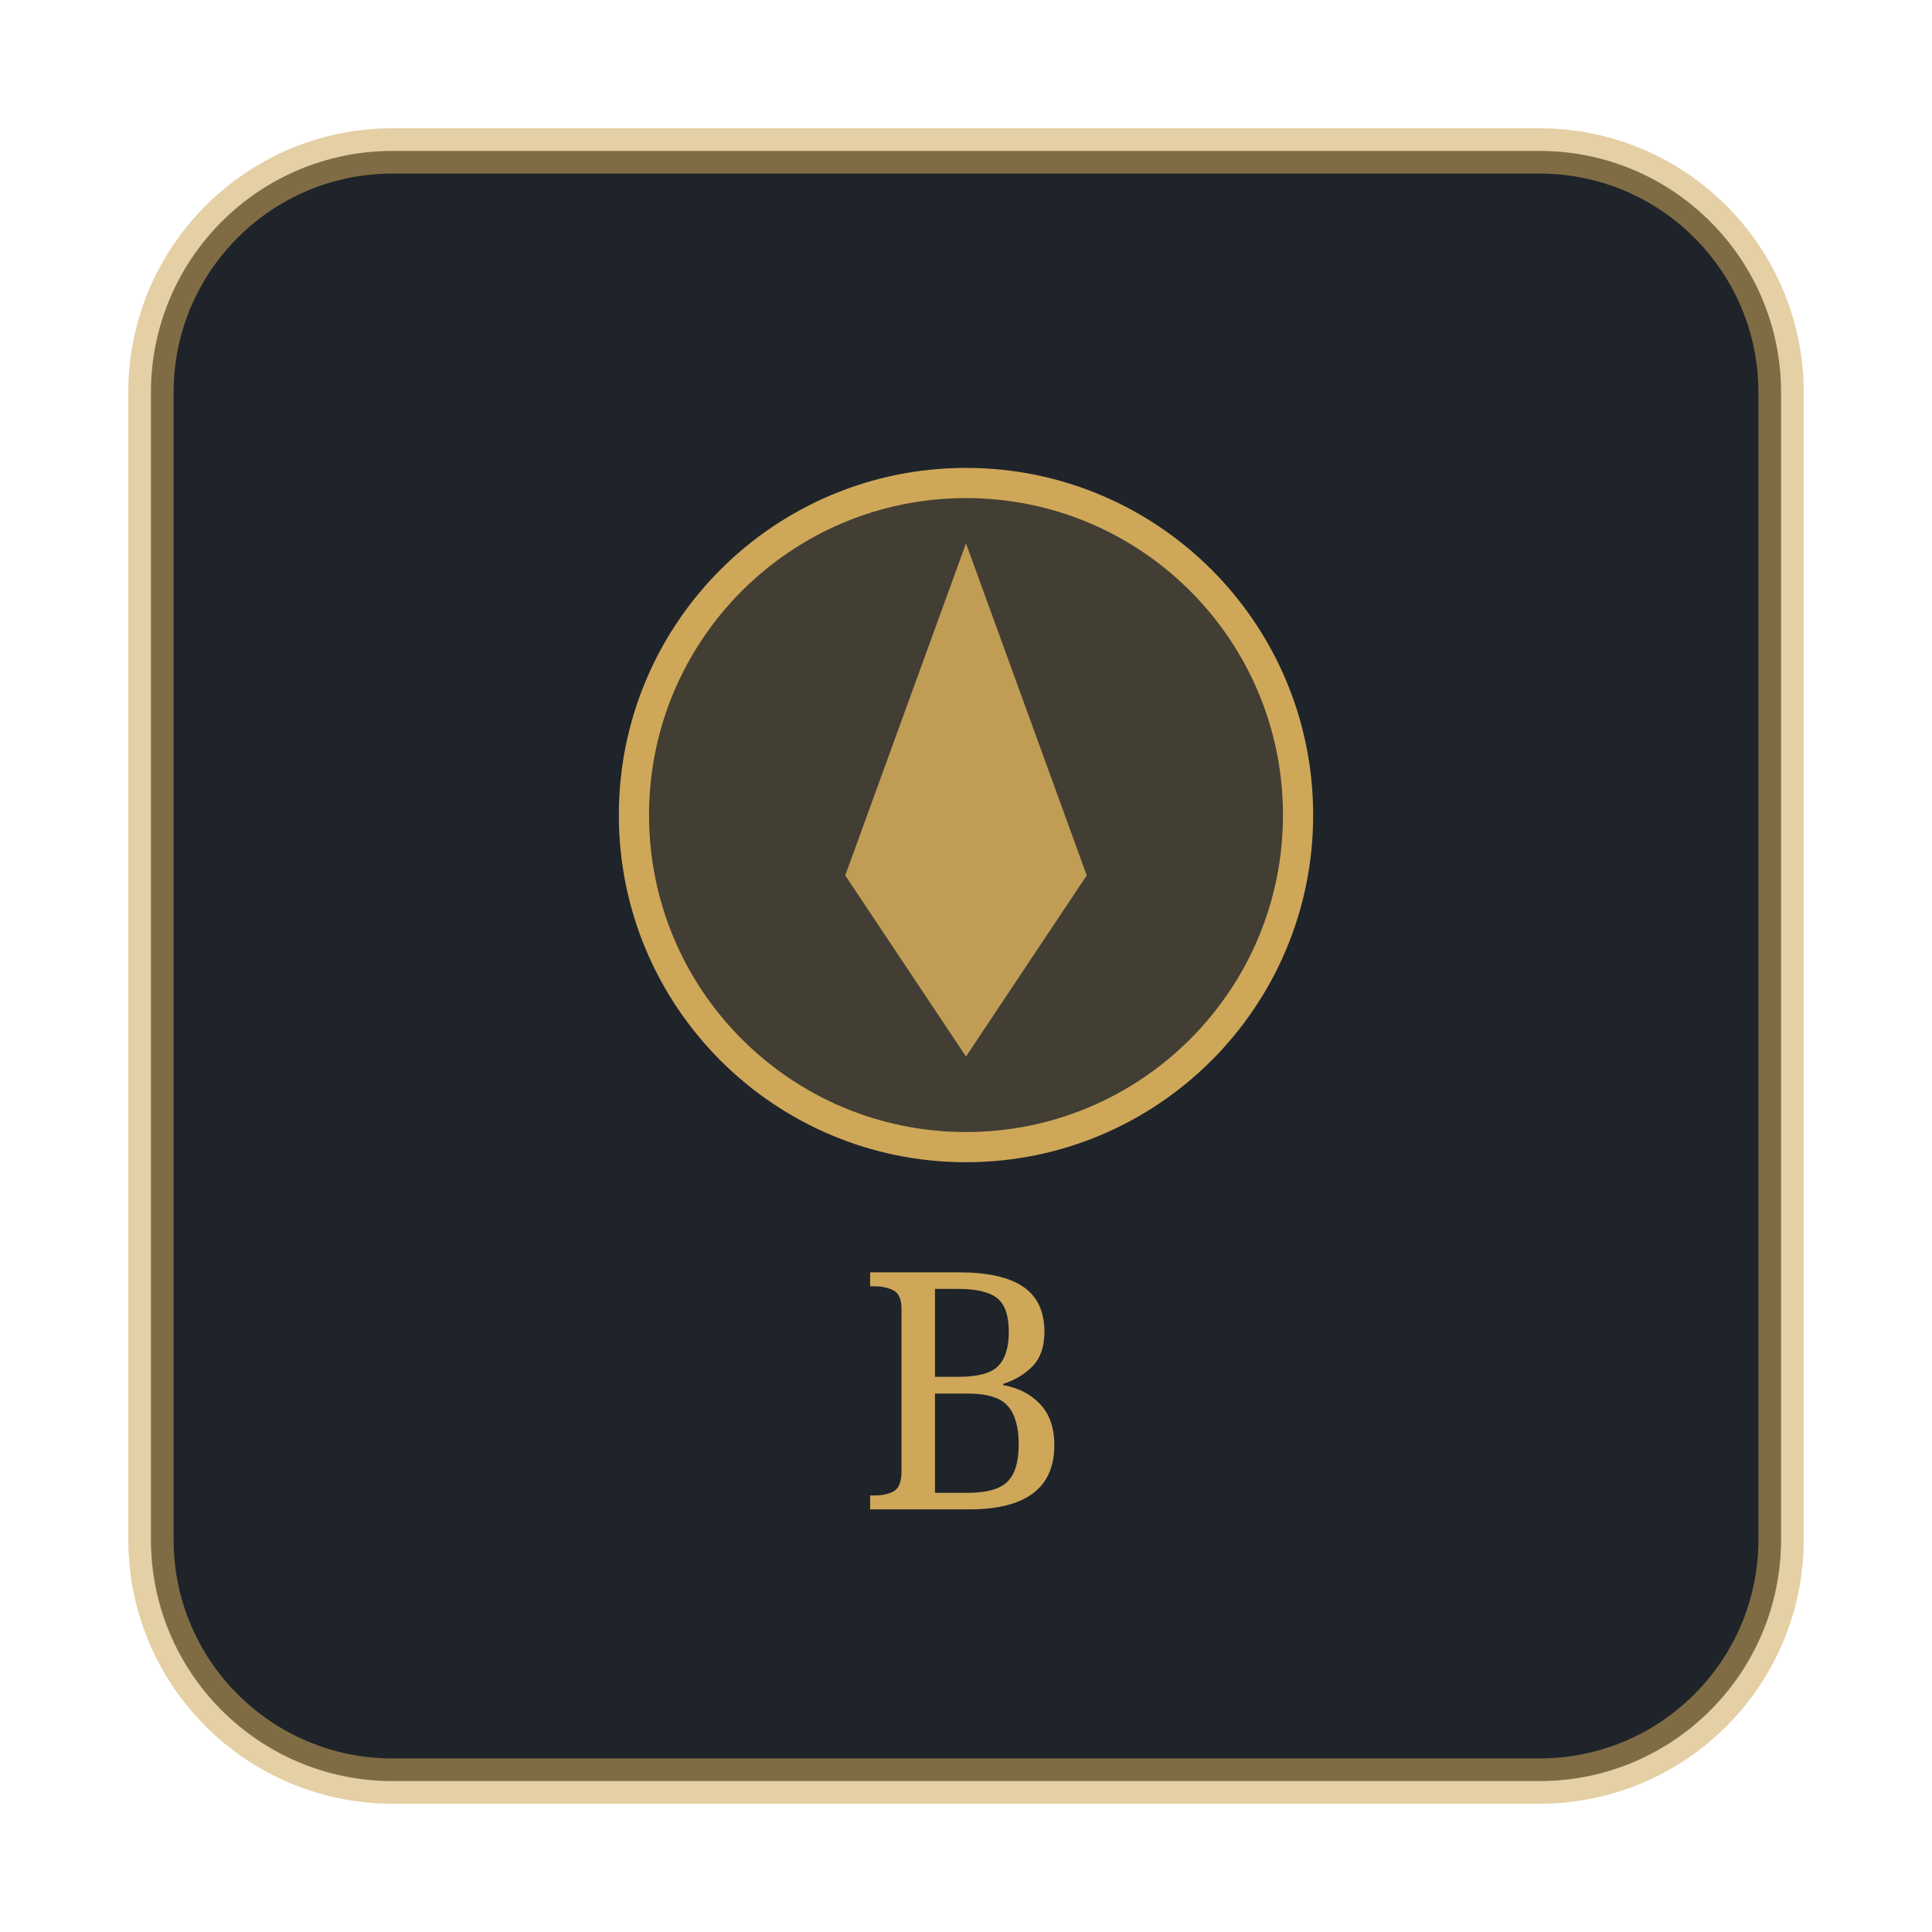
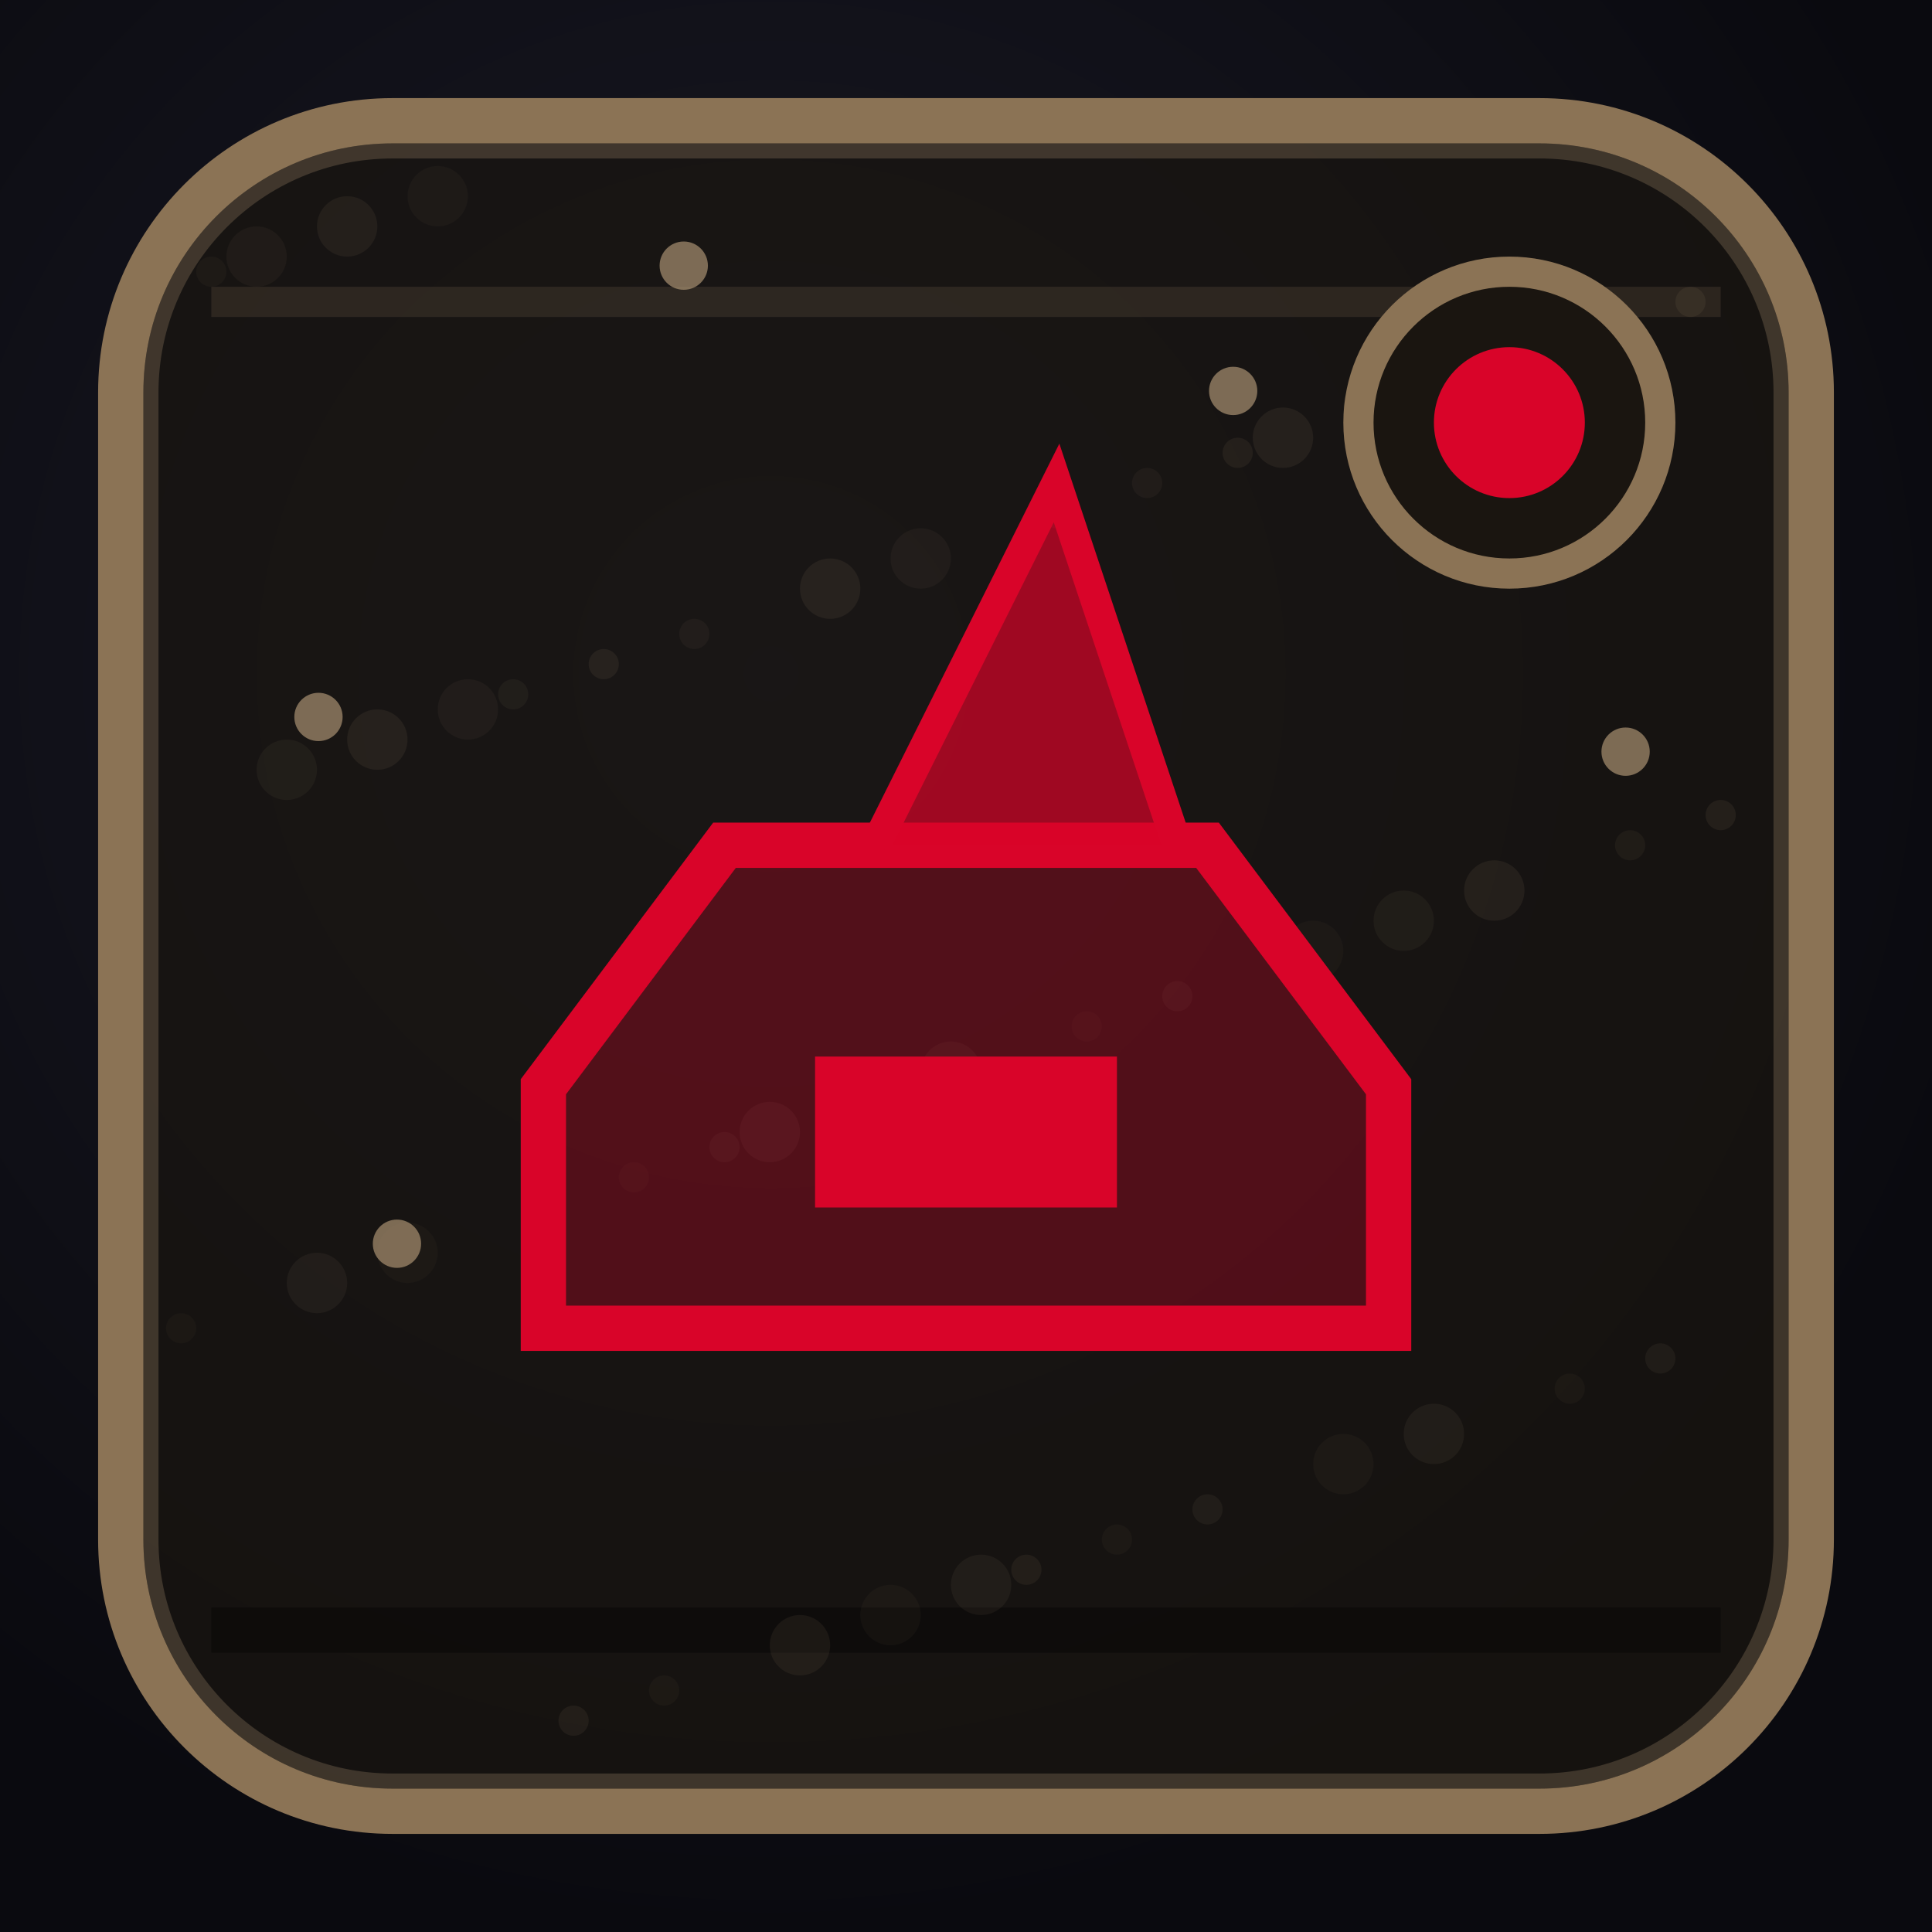
- <svg xmlns="http://www.w3.org/2000/svg" width="128" height="128" viewBox="0 0 128 128" fill="none">
-   <rect x="10" y="10" width="108" height="108" rx="16" fill="#0c1218" fill-opacity="0.92" stroke="#cfa759" stroke-opacity="0.55" stroke-width="3" />
-   <circle cx="64" cy="54" r="22" fill="#cfa759" fill-opacity="0.2" stroke="#cfa759" stroke-width="2" />
-   <path d="M64 36 L72 58 L64 70 L56 58 Z" fill="#cfa759" fill-opacity="0.9" />
-   <text x="64" y="100" text-anchor="middle" font-family="Georgia, serif" font-size="22" fill="#cfa759">B</text>
+ <svg xmlns="http://www.w3.org/2000/svg" viewBox="0 0 128 128" width="128" height="128">
+   <defs>
+     <radialGradient id="g" cx="40%" cy="35%" r="65%">
+       <stop offset="0%" stop-color="#1a1a26" />
+       <stop offset="100%" stop-color="#0a0a0f" />
+     </radialGradient>
+   </defs>
+   <rect width="128" height="128" fill="url(#g)" />
+   <rect x="8" y="8" width="112" height="112" rx="18" fill="#1a1510" fill-opacity="0.72" stroke="#8b7355" stroke-width="3" />
+   <path d="M14 20 H114" stroke="#a89070" stroke-opacity="0.15" stroke-width="2" />
+   <path d="M14 108 H114" stroke="#000" stroke-opacity="0.35" stroke-width="3" />
+   <circle cx="14" cy="18" r="1" fill="#a89070" opacity="0.05" />
+   <circle cx="31" cy="47" r="2" fill="#a89070" opacity="0.06" />
+   <circle cx="48" cy="76" r="1" fill="#a89070" opacity="0.07" />
+   <circle cx="65" cy="105" r="2" fill="#a89070" opacity="0.08" />
+   <circle cx="82" cy="30" r="1" fill="#a89070" opacity="0.09" />
+   <circle cx="99" cy="59" r="2" fill="#a89070" opacity="0.10" />
+   <circle cx="12" cy="88" r="1" fill="#a89070" opacity="0.04" />
+   <circle cx="29" cy="13" r="2" fill="#a89070" opacity="0.05" />
+   <circle cx="46" cy="42" r="1" fill="#a89070" opacity="0.06" />
+   <circle cx="63" cy="71" r="2" fill="#a89070" opacity="0.07" />
+   <circle cx="80" cy="100" r="1" fill="#a89070" opacity="0.08" />
+   <circle cx="97" cy="25" r="2" fill="#a89070" opacity="0.09" />
+   <circle cx="114" cy="54" r="1" fill="#a89070" opacity="0.10" />
+   <circle cx="27" cy="83" r="2" fill="#a89070" opacity="0.04" />
+   <circle cx="44" cy="112" r="1" fill="#a89070" opacity="0.05" />
+   <circle cx="61" cy="37" r="2" fill="#a89070" opacity="0.06" />
+   <circle cx="78" cy="66" r="1" fill="#a89070" opacity="0.07" />
+   <circle cx="95" cy="95" r="2" fill="#a89070" opacity="0.08" />
+   <circle cx="112" cy="20" r="1" fill="#a89070" opacity="0.09" />
+   <circle cx="25" cy="49" r="2" fill="#a89070" opacity="0.10" />
+   <circle cx="42" cy="78" r="1" fill="#a89070" opacity="0.04" />
+   <circle cx="59" cy="107" r="2" fill="#a89070" opacity="0.05" />
+   <circle cx="76" cy="32" r="1" fill="#a89070" opacity="0.06" />
+   <circle cx="93" cy="61" r="2" fill="#a89070" opacity="0.07" />
+   <circle cx="110" cy="90" r="1" fill="#a89070" opacity="0.08" />
+   <circle cx="23" cy="15" r="2" fill="#a89070" opacity="0.09" />
+   <circle cx="40" cy="44" r="1" fill="#a89070" opacity="0.10" />
+   <circle cx="57" cy="73" r="2" fill="#a89070" opacity="0.04" />
+   <circle cx="74" cy="102" r="1" fill="#a89070" opacity="0.05" />
+   <circle cx="91" cy="27" r="2" fill="#a89070" opacity="0.06" />
+   <circle cx="108" cy="56" r="1" fill="#a89070" opacity="0.07" />
+   <circle cx="21" cy="85" r="2" fill="#a89070" opacity="0.08" />
+   <circle cx="38" cy="114" r="1" fill="#a89070" opacity="0.09" />
+   <circle cx="55" cy="39" r="2" fill="#a89070" opacity="0.10" />
+   <circle cx="72" cy="68" r="1" fill="#a89070" opacity="0.04" />
+   <circle cx="89" cy="97" r="2" fill="#a89070" opacity="0.05" />
+   <circle cx="106" cy="22" r="1" fill="#a89070" opacity="0.06" />
+   <circle cx="19" cy="51" r="2" fill="#a89070" opacity="0.07" />
+   <circle cx="36" cy="80" r="1" fill="#a89070" opacity="0.08" />
+   <circle cx="53" cy="109" r="2" fill="#a89070" opacity="0.09" />
+   <circle cx="70" cy="34" r="1" fill="#a89070" opacity="0.10" />
+   <circle cx="87" cy="63" r="2" fill="#a89070" opacity="0.04" />
+   <circle cx="104" cy="92" r="1" fill="#a89070" opacity="0.05" />
+   <circle cx="17" cy="17" r="2" fill="#a89070" opacity="0.06" />
+   <circle cx="34" cy="46" r="1" fill="#a89070" opacity="0.07" />
+   <circle cx="51" cy="75" r="2" fill="#a89070" opacity="0.08" />
+   <circle cx="68" cy="104" r="1" fill="#a89070" opacity="0.09" />
+   <circle cx="85" cy="29" r="2" fill="#a89070" opacity="0.10" />
+   <path d="M36 88 H92 V72 L80 56 H48 L36 72 Z" fill="#d90429" fill-opacity="0.3" stroke="#d90429" stroke-width="3" />
+   <path d="M58 56 L70 32 L78 56" fill="#d90429" fill-opacity="0.7" stroke="#d90429" stroke-width="2" />
+   <rect x="54" y="70" width="20" height="10" fill="#d90429" />
+   <circle cx="100" cy="28" r="10" fill="#1a1510" stroke="#8b7355" stroke-width="2" />
+   <circle cx="100" cy="28" r="5" fill="#d90429" />
+   <circle cx="26.3" cy="82.4" r="1.6" fill="#a89070" opacity="0.7" />
+   <circle cx="21.1" cy="47.5" r="1.6" fill="#a89070" opacity="0.7" />
+   <circle cx="45.3" cy="17.6" r="1.6" fill="#a89070" opacity="0.7" />
+   <circle cx="81.7" cy="25.9" r="1.6" fill="#a89070" opacity="0.7" />
+   <circle cx="107.7" cy="49.8" r="1.6" fill="#a89070" opacity="0.7" />
+   <rect x="10" y="10" width="108" height="108" rx="16" fill="none" stroke="#a89070" stroke-opacity="0.28" stroke-width="1" />
</svg>
